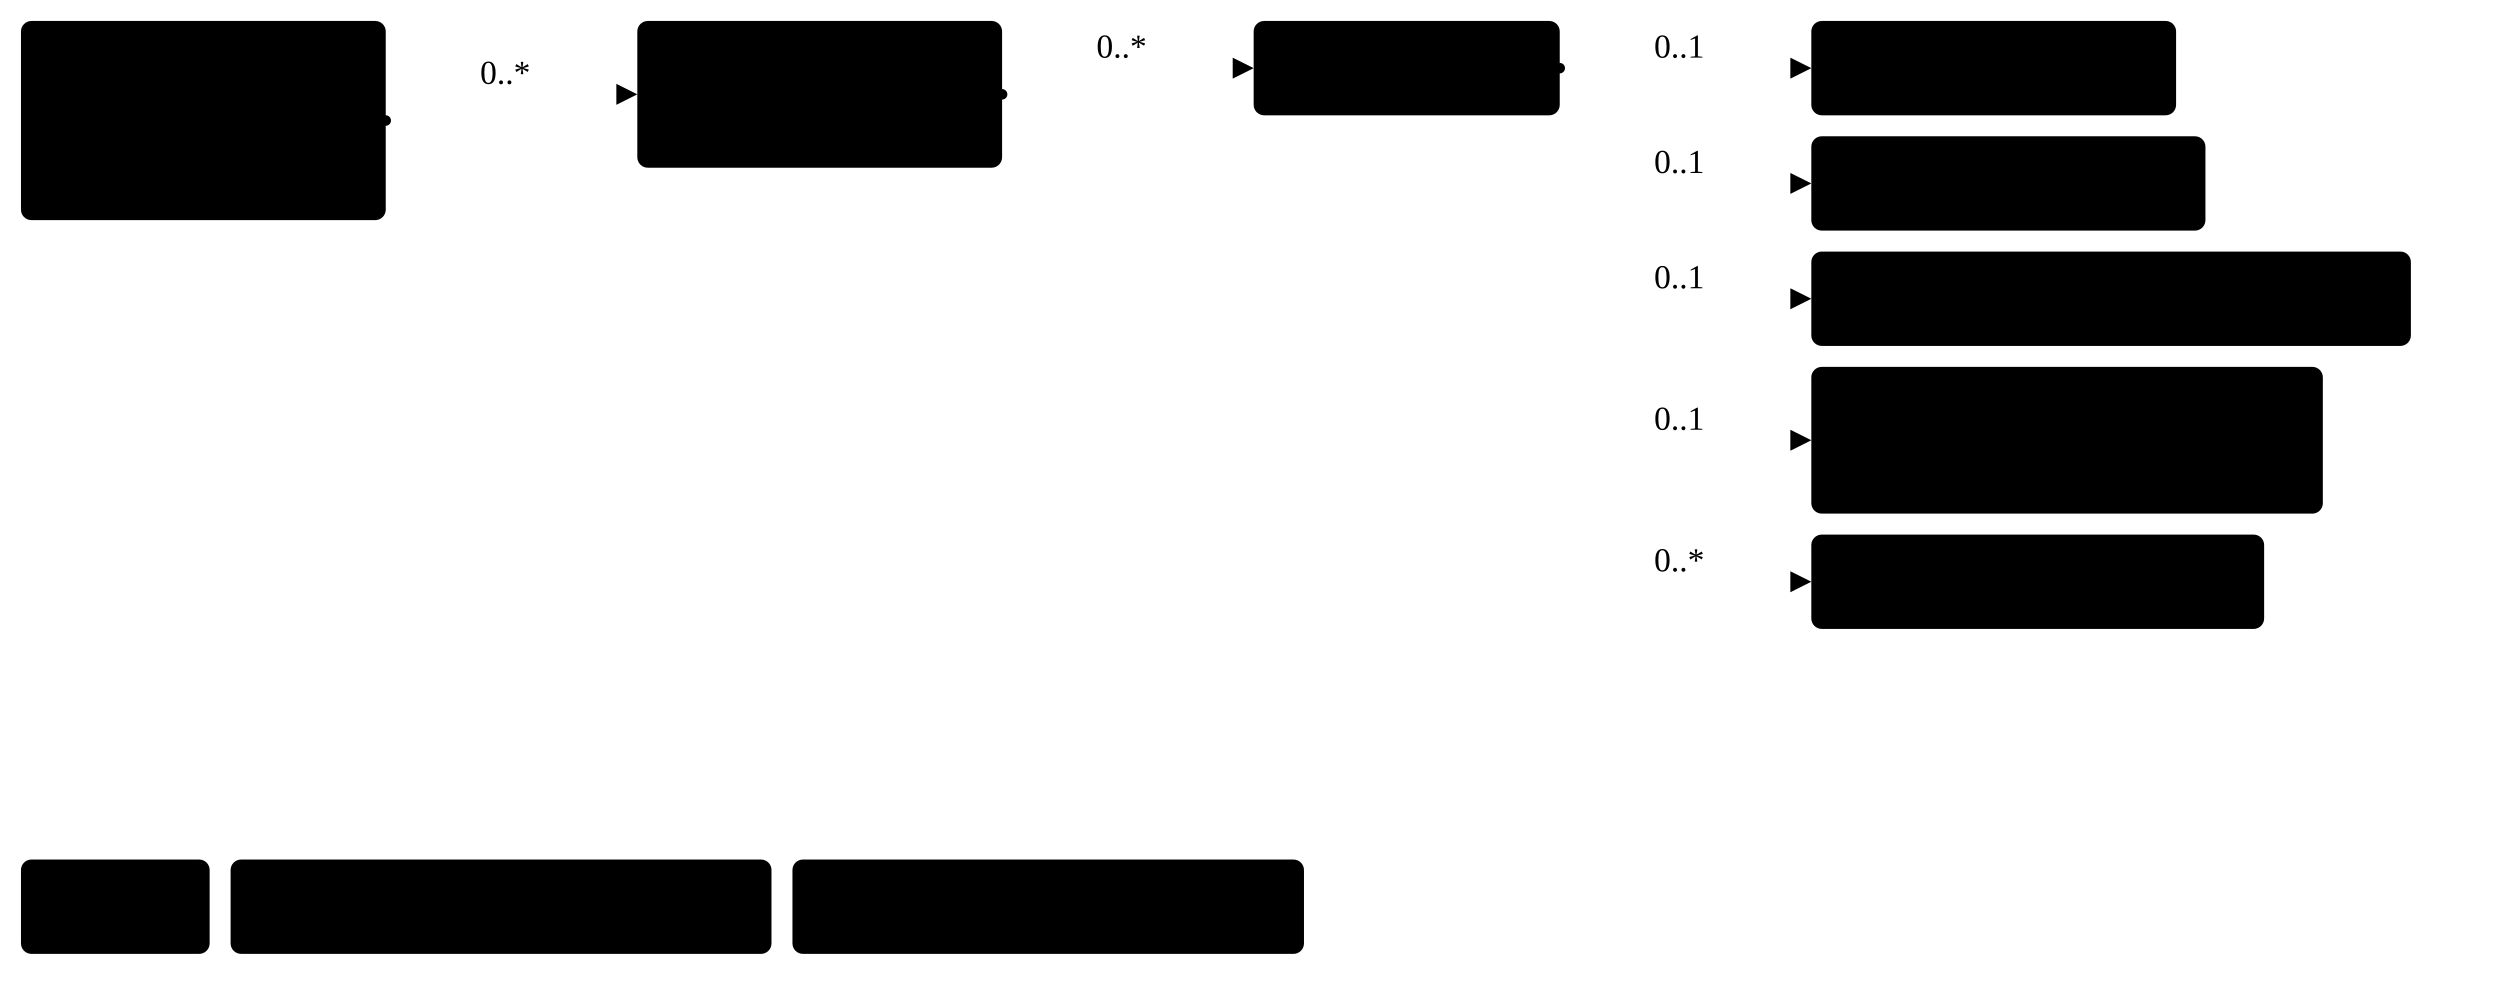
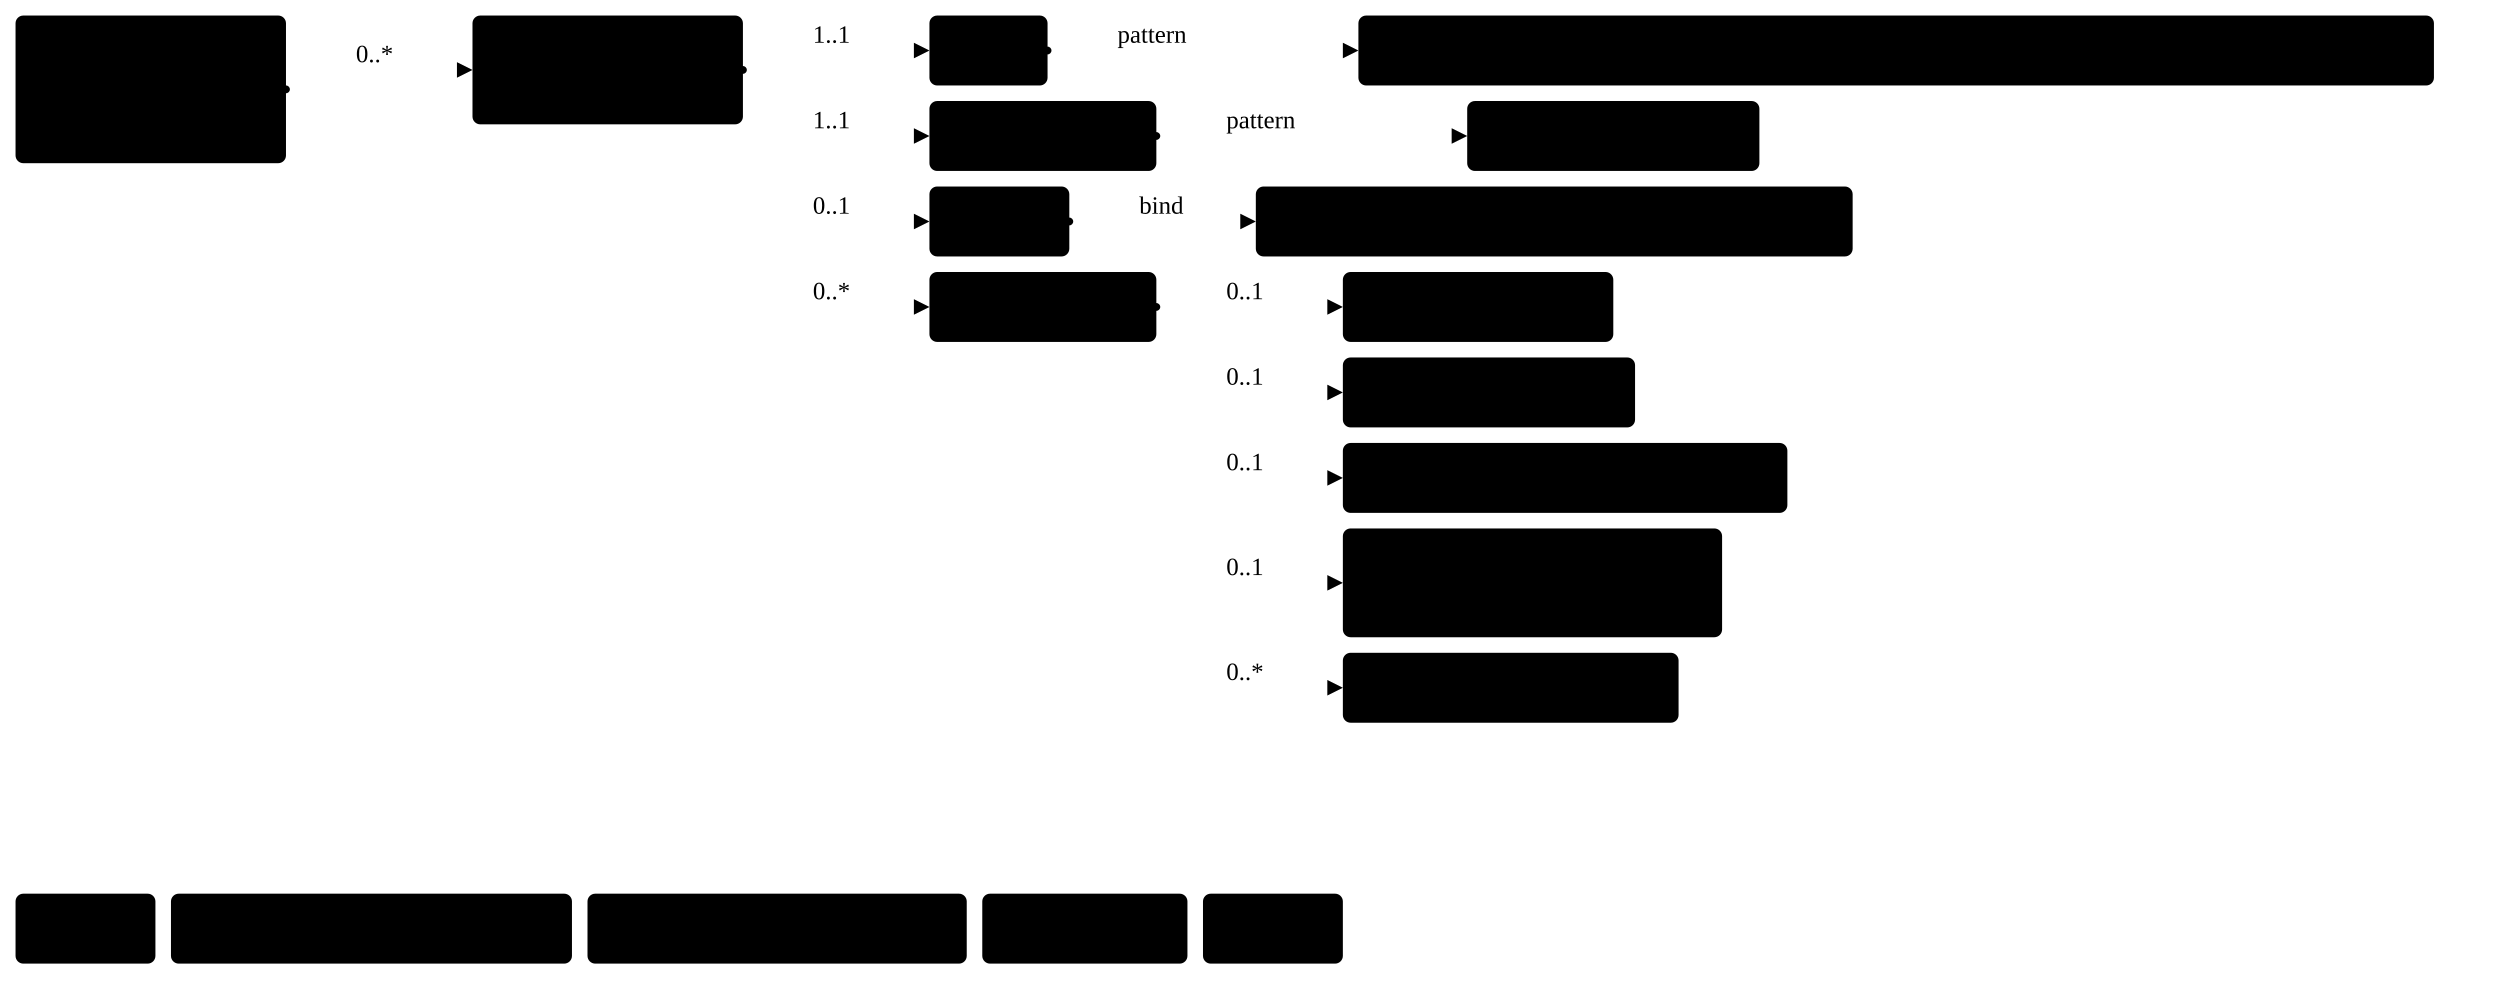
- <svg xmlns="http://www.w3.org/2000/svg" version="1.1" width="894.38" height="356.25">
+ <svg xmlns="http://www.w3.org/2000/svg" version="1.1" width="1206.38" height="480">
  <defs>
    <marker id="arrowStart" markerWidth="3.75" markerHeight="3.75" markerUnits="px" refX="1.88" refY="1.88">
      <circle class="connector" cx="1.88" cy="1.88" r="1.88" />
    </marker>
    <marker id="arrowEnd" markerWidth="7.5" markerHeight="7.5" markerUnits="px" refX="7.5" refY="3.75">
      <polygon class="connector" points="0 0 7.5 3.75 0 7.5" />
    </marker>
  </defs>
  <g>
    <g transform="translate(7.5 7.5)">
      <a href="StructureDefinition-BreastRadiologyComposition.html" target="_top">
        <rect class="profile" x="0" y="0" width="130.5" height="71.25" rx="3.75" ry="3.75" />
      </a>
      <a href="StructureDefinition-BreastRadiologyComposition.html" target="_top">
        <text x="65.25" y="22.5" text-anchor="middle" class="profile">Breast</text>
      </a>
      <a href="StructureDefinition-BreastRadiologyComposition.html" target="_top">
        <text x="65.25" y="41.25" text-anchor="middle" class="profile">Radiology</text>
      </a>
      <a href="StructureDefinition-BreastRadiologyComposition.html" target="_top">
        <text x="65.25" y="60" text-anchor="middle" class="profile">Composition</text>
      </a>
    </g>
    <line class="connector" marker-end="url(#arrowEnd)" x1="168" y1="33.75" x2="228" y2="33.75" />
    <text x="171.75" y="30" text-anchor="right" class="lhsText">0..*</text>
    <line class="connector" marker-start="url(#arrowStart)" x1="138" y1="43.12" x2="168" y2="43.12" />
    <line class="connector" x1="168" y1="33.75" x2="168" y2="43.12" />
  </g>
  <g>
    <g transform="translate(228 7.5)">
      <a href="StructureDefinition-FindingsLeftBreast.html" target="_top">
        <rect class="focus" x="0" y="0" width="130.5" height="52.5" rx="3.75" ry="3.75" />
      </a>
      <a href="StructureDefinition-FindingsLeftBreast.html" target="_top">
        <text x="65.25" y="22.5" text-anchor="middle" class="focus">Findings</text>
      </a>
      <a href="StructureDefinition-FindingsLeftBreast.html" target="_top">
        <text x="65.25" y="41.25" text-anchor="middle" class="focus">Left Breast</text>
      </a>
    </g>
    <line class="connector" marker-end="url(#arrowEnd)" x1="388.5" y1="24.38" x2="448.5" y2="24.38" />
-     <text x="392.25" y="20.62" text-anchor="right" class="lhsText">0..*</text>
+     <text x="392.25" y="20.62" text-anchor="right" class="lhsText">1..1</text>
+     <line class="connector" marker-end="url(#arrowEnd)" x1="388.5" y1="65.62" x2="448.5" y2="65.62" />
+     <text x="392.25" y="61.88" text-anchor="right" class="lhsText">1..1</text>
+     <line class="connector" marker-end="url(#arrowEnd)" x1="388.5" y1="106.88" x2="448.5" y2="106.88" />
+     <text x="392.25" y="103.12" text-anchor="right" class="lhsText">0..1</text>
+     <line class="connector" marker-end="url(#arrowEnd)" x1="388.5" y1="148.12" x2="448.5" y2="148.12" />
+     <text x="392.25" y="144.38" text-anchor="right" class="lhsText">0..*</text>
    <line class="connector" marker-start="url(#arrowStart)" x1="358.5" y1="33.75" x2="388.5" y2="33.75" />
-     <line class="connector" x1="388.5" y1="24.38" x2="388.5" y2="33.75" />
+     <line class="connector" x1="388.5" y1="24.38" x2="388.5" y2="148.12" />
  </g>
  <g>
    <g transform="translate(448.5 7.5)">
+       <a href="StructureDefinition-FindingsLeftBreast-definitions.html#Observation.code" target="_top">
+         <rect class="element" x="0" y="0" width="57" height="33.75" rx="3.75" ry="3.75" />
+       </a>
+       <a href="StructureDefinition-FindingsLeftBreast-definitions.html#Observation.code" target="_top">
+         <text x="28.5" y="22.5" text-anchor="middle" class="element">Code</text>
+       </a>
+     </g>
+     <line class="connector" marker-end="url(#arrowEnd)" x1="535.5" y1="24.38" x2="655.5" y2="24.38" />
+     <text x="539.25" y="20.62" text-anchor="right" class="lhsText">pattern </text>
+     <line class="connector" marker-start="url(#arrowStart)" x1="505.5" y1="24.38" x2="535.5" y2="24.38" />
+     <line class="connector" x1="535.5" y1="24.38" x2="535.5" y2="24.38" />
+   </g>
+   <g>
+     <g transform="translate(655.5 7.5)">
+       <a href="http://hl7.org/fhir/us/breast-radiology/CodeSystem/ObservationCodesCS" target="_top">
+         <rect class="value" x="0" y="0" width="519" height="33.75" rx="3.75" ry="3.75" />
+       </a>
+       <a href="http://hl7.org/fhir/us/breast-radiology/CodeSystem/ObservationCodesCS" target="_top">
+         <text x="259.5" y="22.5" text-anchor="middle" class="value">ObservationCodesCS#findingsLeftBreastObservation</text>
+       </a>
+     </g>
+   </g>
+   <g>
+     <g transform="translate(448.5 48.75)">
+       <a href="StructureDefinition-FindingsLeftBreast-definitions.html#Observation.bodySite" target="_top">
+         <rect class="element" x="0" y="0" width="109.5" height="33.75" rx="3.75" ry="3.75" />
+       </a>
+       <a href="StructureDefinition-FindingsLeftBreast-definitions.html#Observation.bodySite" target="_top">
+         <text x="54.75" y="22.5" text-anchor="middle" class="element">Body Site</text>
+       </a>
+     </g>
+     <line class="connector" marker-end="url(#arrowEnd)" x1="588" y1="65.62" x2="708" y2="65.62" />
+     <text x="591.75" y="61.88" text-anchor="right" class="lhsText">pattern </text>
+     <line class="connector" marker-start="url(#arrowStart)" x1="558" y1="65.62" x2="588" y2="65.62" />
+     <line class="connector" x1="588" y1="65.62" x2="588" y2="65.62" />
+   </g>
+   <g>
+     <g transform="translate(708 48.75)">
+       <a href="http://snomed.info/sct" target="_top">
+         <rect class="value" x="0" y="0" width="141" height="33.75" rx="3.75" ry="3.75" />
+       </a>
+       <a href="http://snomed.info/sct" target="_top">
+         <text x="70.5" y="22.5" text-anchor="middle" class="value">sct#80248007</text>
+       </a>
+     </g>
+   </g>
+   <g>
+     <g transform="translate(448.5 90)">
+       <a href="StructureDefinition-FindingsLeftBreast-definitions.html#Observation.value[x]" target="_top">
+         <rect class="element" x="0" y="0" width="67.5" height="33.75" rx="3.75" ry="3.75" />
+       </a>
+       <a href="StructureDefinition-FindingsLeftBreast-definitions.html#Observation.value[x]" target="_top">
+         <text x="33.75" y="22.5" text-anchor="middle" class="element">Value</text>
+       </a>
+     </g>
+     <line class="connector" marker-end="url(#arrowEnd)" x1="546" y1="106.88" x2="606" y2="106.88" />
+     <text x="549.75" y="103.12" text-anchor="right" class="lhsText">bind</text>
+     <line class="connector" marker-start="url(#arrowStart)" x1="516" y1="106.88" x2="546" y2="106.88" />
+     <line class="connector" x1="546" y1="106.88" x2="546" y2="106.88" />
+   </g>
+   <g>
+     <g transform="translate(606 90)">
+       <a href="ValueSet-BiRadsAssessmentCategoryVS.html" target="_top">
+         <rect class="valueSet" x="0" y="0" width="288" height="33.75" rx="3.75" ry="3.75" />
+       </a>
+       <a href="ValueSet-BiRadsAssessmentCategoryVS.html" target="_top">
+         <text x="144" y="22.5" text-anchor="middle" class="valueSet">BiRadsAssessmentCategoryVS</text>
+       </a>
+     </g>
+   </g>
+   <g>
+     <g transform="translate(448.5 131.25)">
      <a href="StructureDefinition-FindingsLeftBreast-definitions.html#Observation.hasMember" target="_top">
        <rect class="element" x="0" y="0" width="109.5" height="33.75" rx="3.75" ry="3.75" />
      </a>
      <a href="StructureDefinition-FindingsLeftBreast-definitions.html#Observation.hasMember" target="_top">
        <text x="54.75" y="22.5" text-anchor="middle" class="element">HasMember</text>
      </a>
    </g>
-     <line class="connector" marker-end="url(#arrowEnd)" x1="588" y1="24.38" x2="648" y2="24.38" />
-     <text x="591.75" y="20.62" text-anchor="right" class="lhsText">0..1</text>
-     <line class="connector" marker-end="url(#arrowEnd)" x1="588" y1="65.62" x2="648" y2="65.62" />
-     <text x="591.75" y="61.88" text-anchor="right" class="lhsText">0..1</text>
-     <line class="connector" marker-end="url(#arrowEnd)" x1="588" y1="106.88" x2="648" y2="106.88" />
-     <text x="591.75" y="103.12" text-anchor="right" class="lhsText">0..1</text>
-     <line class="connector" marker-end="url(#arrowEnd)" x1="588" y1="157.5" x2="648" y2="157.5" />
-     <text x="591.75" y="153.75" text-anchor="right" class="lhsText">0..1</text>
-     <line class="connector" marker-end="url(#arrowEnd)" x1="588" y1="208.12" x2="648" y2="208.12" />
-     <text x="591.75" y="204.38" text-anchor="right" class="lhsText">0..*</text>
-     <line class="connector" marker-start="url(#arrowStart)" x1="558" y1="24.38" x2="588" y2="24.38" />
-     <line class="connector" x1="588" y1="24.38" x2="588" y2="208.12" />
-   </g>
-   <g>
-     <g transform="translate(648 7.5)">
+     <line class="connector" marker-end="url(#arrowEnd)" x1="588" y1="148.12" x2="648" y2="148.12" />
+     <text x="591.75" y="144.38" text-anchor="right" class="lhsText">0..1</text>
+     <line class="connector" marker-end="url(#arrowEnd)" x1="588" y1="189.38" x2="648" y2="189.38" />
+     <text x="591.75" y="185.62" text-anchor="right" class="lhsText">0..1</text>
+     <line class="connector" marker-end="url(#arrowEnd)" x1="588" y1="230.62" x2="648" y2="230.62" />
+     <text x="591.75" y="226.88" text-anchor="right" class="lhsText">0..1</text>
+     <line class="connector" marker-end="url(#arrowEnd)" x1="588" y1="281.25" x2="648" y2="281.25" />
+     <text x="591.75" y="277.5" text-anchor="right" class="lhsText">0..1</text>
+     <line class="connector" marker-end="url(#arrowEnd)" x1="588" y1="331.88" x2="648" y2="331.88" />
+     <text x="591.75" y="328.12" text-anchor="right" class="lhsText">0..*</text>
+     <line class="connector" marker-start="url(#arrowStart)" x1="558" y1="148.12" x2="588" y2="148.12" />
+     <line class="connector" x1="588" y1="148.12" x2="588" y2="331.88" />
+   </g>
+   <g>
+     <g transform="translate(648 131.25)">
      <a href="StructureDefinition-MGFinding.html" target="_top">
        <rect class="profile" x="0" y="0" width="130.5" height="33.75" rx="3.75" ry="3.75" />
      </a>
      <a href="StructureDefinition-MGFinding.html" target="_top">
        <text x="65.25" y="22.5" text-anchor="middle" class="profile">Mg Findings</text>
      </a>
    </g>
  </g>
  <g>
-     <g transform="translate(648 48.75)">
+     <g transform="translate(648 172.5)">
      <a href="StructureDefinition-MRIFinding.html" target="_top">
        <rect class="profile" x="0" y="0" width="141" height="33.75" rx="3.75" ry="3.75" />
      </a>
      <a href="StructureDefinition-MRIFinding.html" target="_top">
        <text x="70.5" y="22.5" text-anchor="middle" class="profile">MRI Findings</text>
      </a>
    </g>
  </g>
  <g>
-     <g transform="translate(648 90)">
+     <g transform="translate(648 213.75)">
      <a href="StructureDefinition-USFinding.html" target="_top">
        <rect class="profile" x="0" y="0" width="214.5" height="33.75" rx="3.75" ry="3.75" />
      </a>
      <a href="StructureDefinition-USFinding.html" target="_top">
        <text x="107.25" y="22.5" text-anchor="middle" class="profile">Ultrasound Findings</text>
      </a>
    </g>
  </g>
  <g>
-     <g transform="translate(648 131.25)">
+     <g transform="translate(648 255)">
      <a href="StructureDefinition-NMFinding.html" target="_top">
        <rect class="profile" x="0" y="0" width="183" height="52.5" rx="3.75" ry="3.75" />
      </a>
      <a href="StructureDefinition-NMFinding.html" target="_top">
        <text x="91.5" y="22.5" text-anchor="middle" class="profile">Nuclear Medicine</text>
      </a>
      <a href="StructureDefinition-NMFinding.html" target="_top">
        <text x="91.5" y="41.25" text-anchor="middle" class="profile">Findings</text>
      </a>
    </g>
  </g>
  <g>
-     <g transform="translate(648 191.25)">
+     <g transform="translate(648 315)">
      <a href="StructureDefinition-OtherFinding.html" target="_top">
        <rect class="profile" x="0" y="0" width="162" height="33.75" rx="3.75" ry="3.75" />
      </a>
      <a href="StructureDefinition-OtherFinding.html" target="_top">
        <text x="81" y="22.5" text-anchor="middle" class="profile">Other Findings</text>
      </a>
    </g>
  </g>
  <g>
-     <g transform="translate(7.5 307.5)">
+     <g transform="translate(7.5 431.25)">
      <rect class="focus" x="0" y="0" width="67.5" height="33.75" rx="3.75" ry="3.75" />
      <text x="33.75" y="22.5" text-anchor="middle" class="focus">Focus</text>
    </g>
-     <g transform="translate(82.5 307.5)">
+     <g transform="translate(82.5 431.25)">
      <rect class="profile" x="0" y="0" width="193.5" height="33.75" rx="3.75" ry="3.75" />
      <text x="96.75" y="22.5" text-anchor="middle" class="profile">Profiled Resource</text>
    </g>
-     <g transform="translate(283.5 307.5)">
+     <g transform="translate(283.5 431.25)">
      <rect class="element" x="0" y="0" width="183" height="33.75" rx="3.75" ry="3.75" />
      <text x="91.5" y="22.5" text-anchor="middle" class="element">Resource Element</text>
    </g>
+     <g transform="translate(474 431.25)">
+       <rect class="valueSet" x="0" y="0" width="99" height="33.75" rx="3.75" ry="3.75" />
+       <text x="49.5" y="22.5" text-anchor="middle" class="valueSet">ValueSet</text>
+     </g>
+     <g transform="translate(580.5 431.25)">
+       <rect class="value" x="0" y="0" width="67.5" height="33.75" rx="3.75" ry="3.75" />
+       <text x="33.75" y="22.5" text-anchor="middle" class="value">Value</text>
+     </g>
  </g>
</svg>
